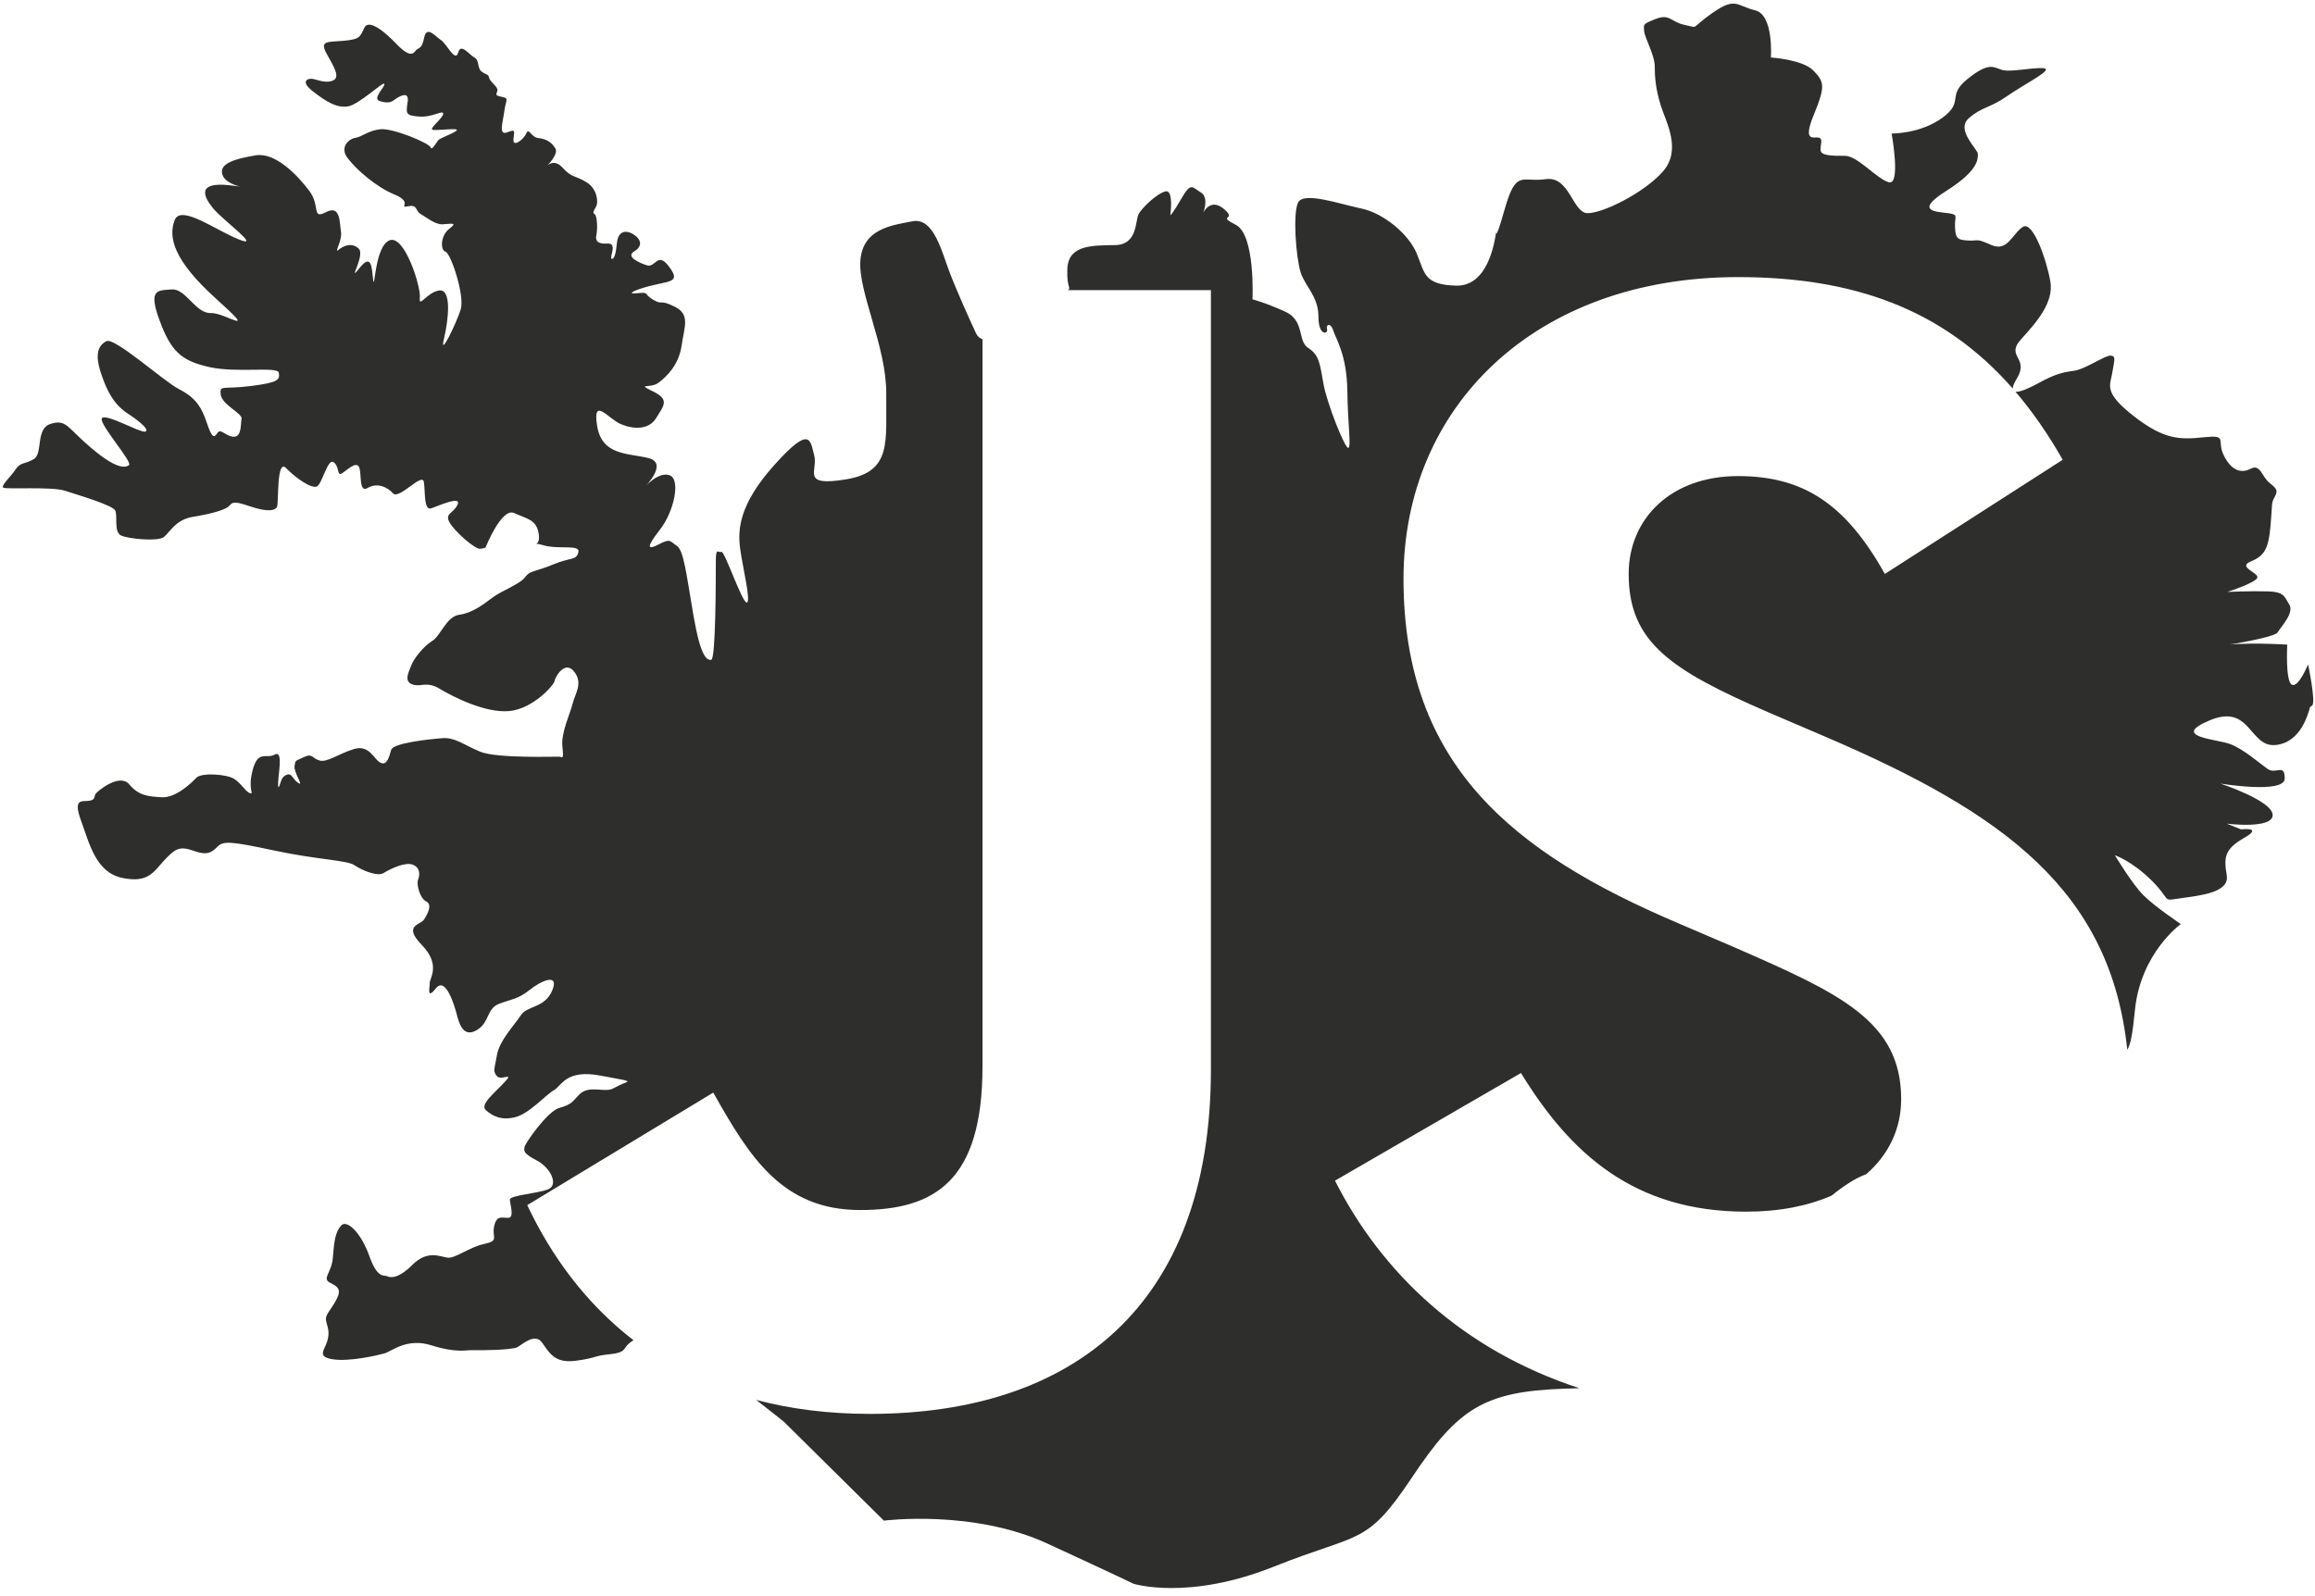
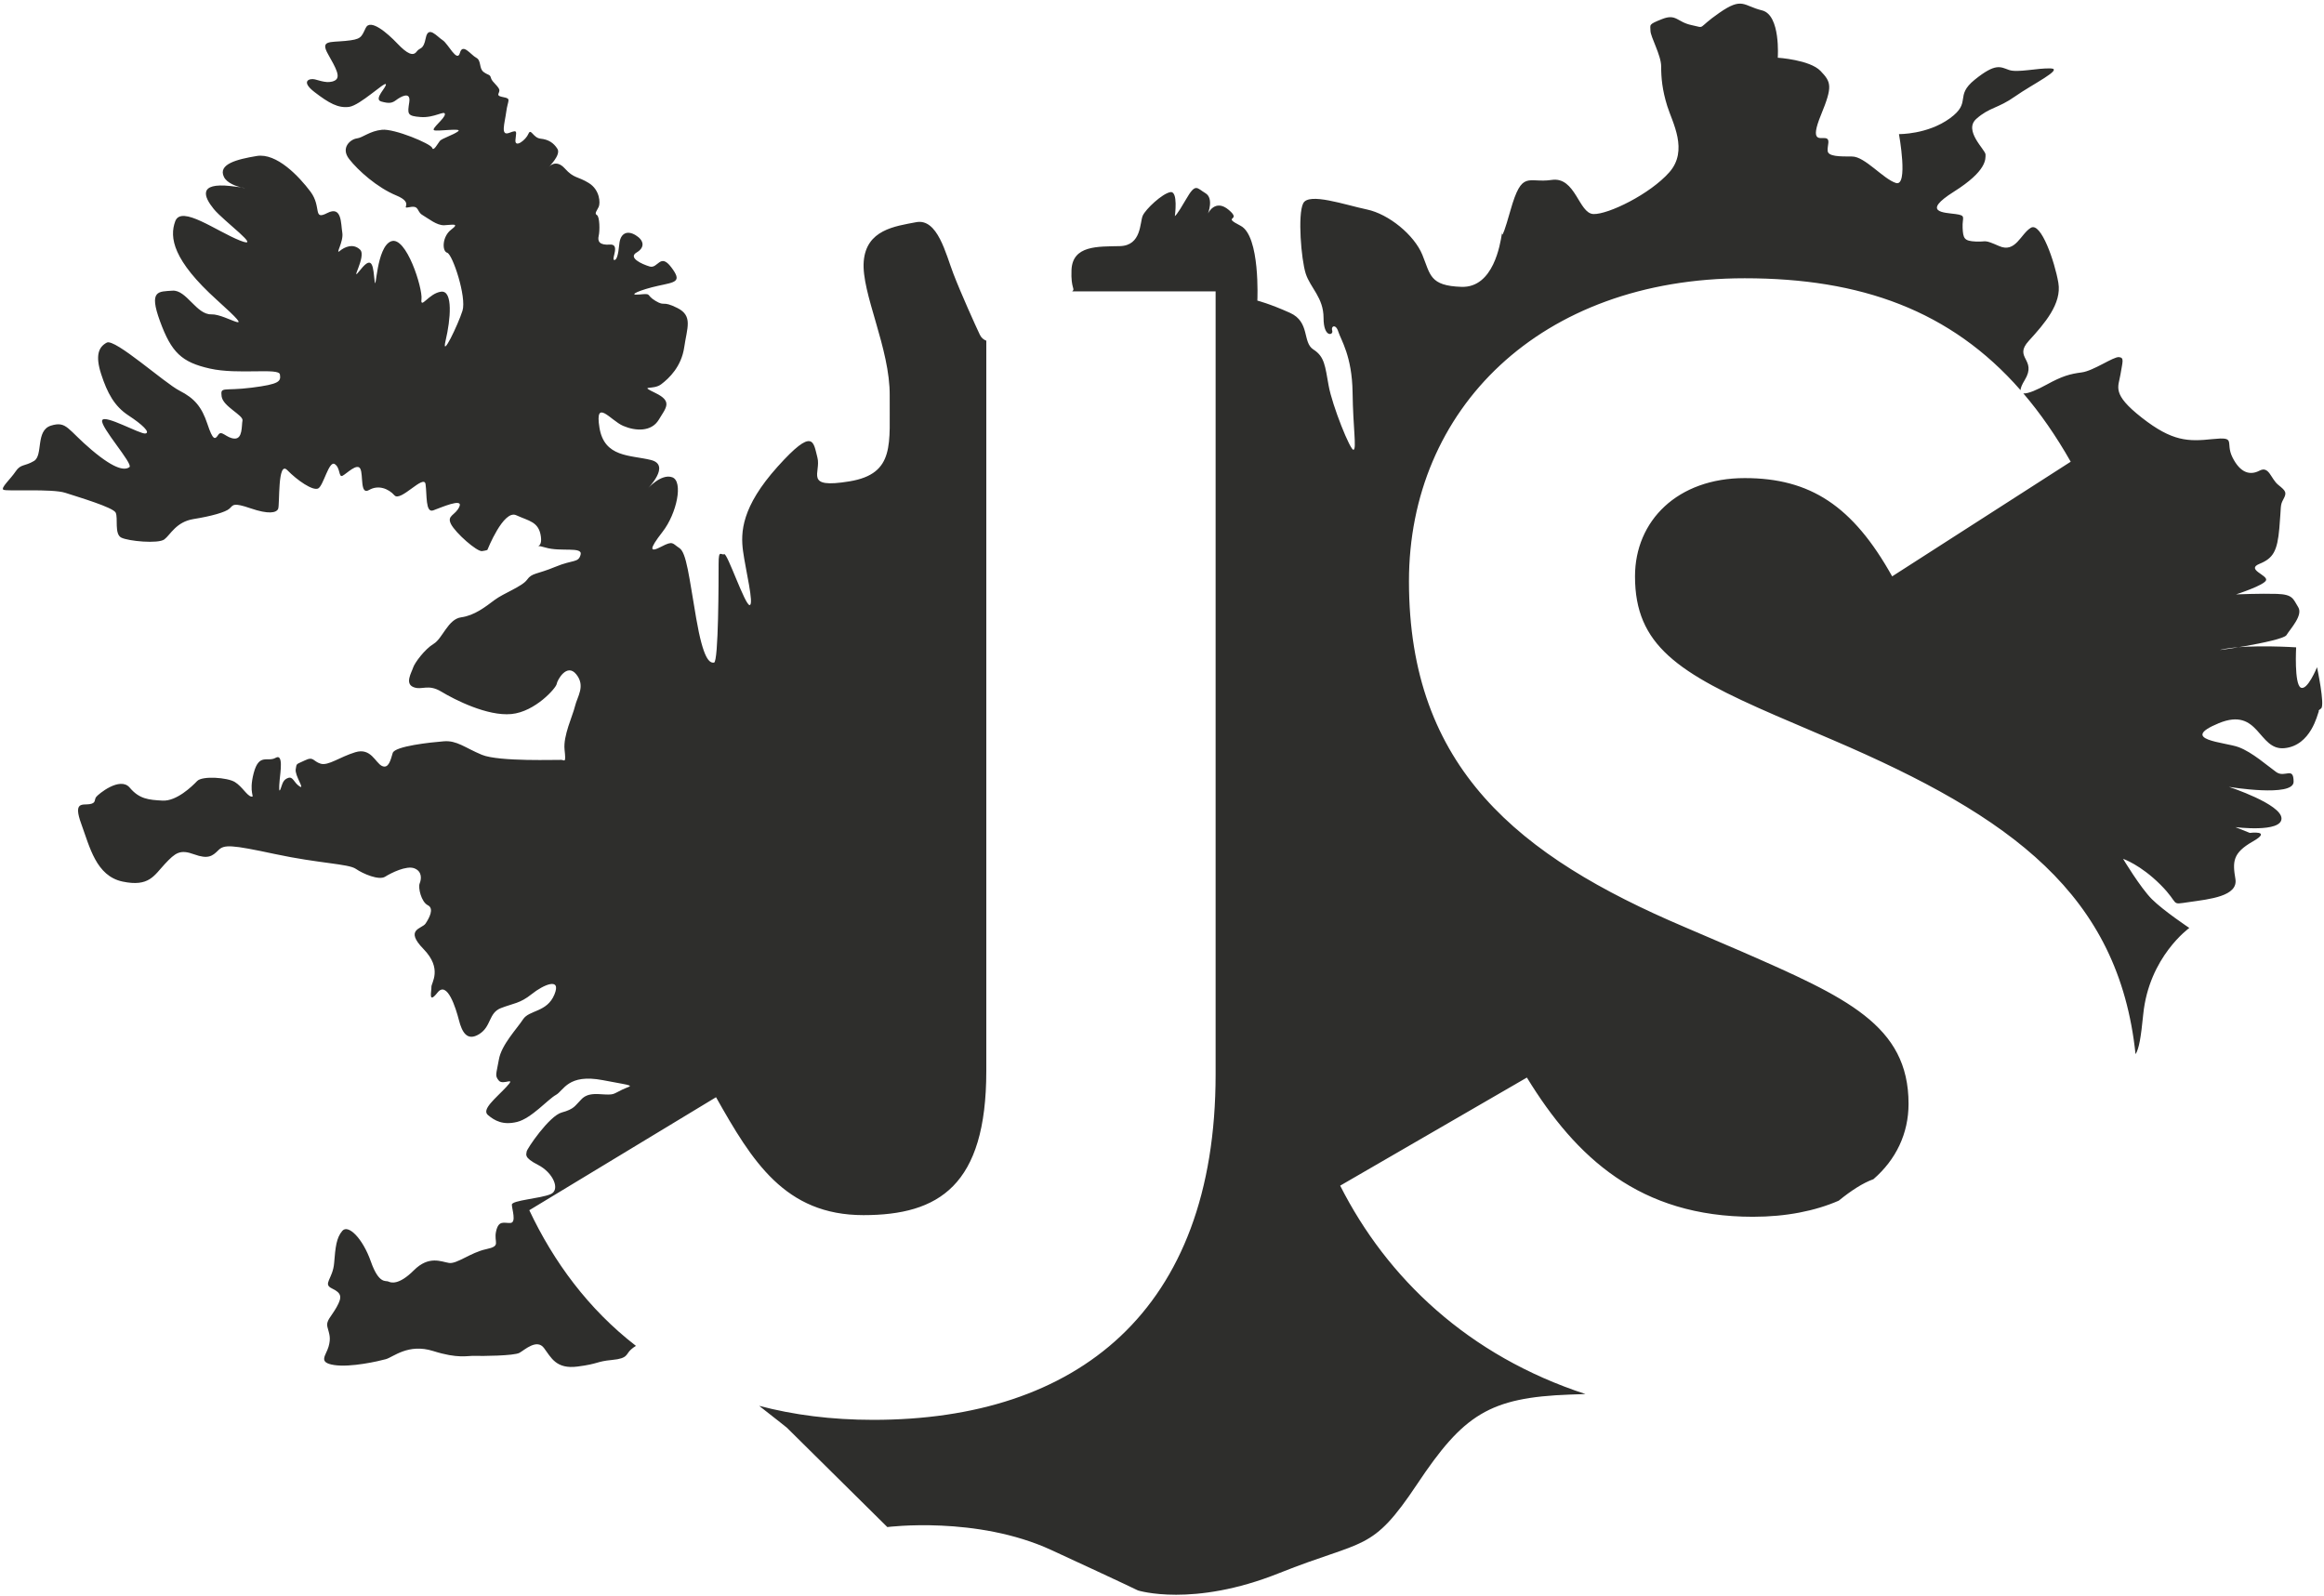
- <svg viewBox="0 0 190 131">
-   <path fill="#2e2e2c" d="M165.19 31.895c.004-.173.108-.44.344-.827 1.04-1.707-.958-1.79.333-3.206 1.29-1.415 2.706-3.038 2.414-4.745-.291-1.706-1.415-4.995-2.248-4.495-.832.5-1.249 2.081-2.58 1.498-1.333-.583-.958-.333-1.916-.374-.957-.042-1.04-.25-1.082-1.124-.042-.874.333-1-.583-1.124-.916-.125-2.831-.125-.125-1.832 2.706-1.706 2.581-2.664 2.581-3.038 0-.375-1.832-1.957-.75-2.914 1.083-.957 1.75-.833 3.165-1.832 1.415-.999 3.996-2.247 2.914-2.289-1.083-.042-2.706.375-3.414.125-.708-.25-1.082-.583-2.79.79-1.706 1.374-.207 1.832-2.04 3.164-1.83 1.332-4.162 1.29-4.162 1.29s.79 4.33-.25 3.997c-1.04-.333-2.54-2.165-3.58-2.165-1.041 0-1.957 0-1.999-.458-.041-.458.25-.957-.166-1.04-.416-.084-1.332.416-.375-1.915.958-2.331.833-2.664-.041-3.58-.875-.916-3.497-1.082-3.497-1.082s.25-3.497-1.291-3.871c-1.54-.375-1.582-1.124-3.497.208-1.915 1.332-1.04 1.249-2.248.999-1.207-.25-1.249-.957-2.415-.5-1.165.458-.957.458-.957.958 0 .5.874 1.998.874 2.914 0 .915.083 1.914.5 3.246.416 1.332 1.748 3.622.166 5.412s-4.996 3.454-6.203 3.413c-1.207-.042-1.457-3.08-3.414-2.789-1.956.291-2.414-.874-3.372 2.497-.957 3.372-.583 1.208-.708 1.957-.124.75-.666 4.37-3.288 4.287-2.623-.083-2.54-.999-3.206-2.622-.666-1.624-2.748-3.33-4.538-3.705-1.79-.374-4.746-1.415-5.204-.5-.458.916-.166 4.58.209 5.745.374 1.165 1.457 1.956 1.457 3.621s.832 1.416.707 1.041.292-.583.5.083c.208.666 1.124 1.998 1.166 4.954.041 2.955.333 4.578.083 4.703s-1.749-3.621-2.04-5.245c-.291-1.623-.333-2.372-1.249-2.955-.916-.583-.25-2.248-1.915-2.997-1.665-.75-2.664-.999-2.664-.999s.25-5.286-1.374-6.119c-1.624-.832.166-.333-.958-1.29-1.124-.958-1.707.291-1.707.291s.5-1.249-.208-1.665c-.707-.416-.79-.874-1.582.5-.79 1.373-.916 1.373-.916 1.373s.292-2.08-.374-1.956c-.666.125-1.999 1.374-2.248 1.915-.25.54-.084 2.456-1.874 2.497-1.79.042-3.871-.083-3.955 1.957-.064 1.567.34 1.512.057 1.742h11.726V87.82c0 19.416-11.382 28.253-27.988 28.253-3.432 0-6.534-.407-9.33-1.146 1.258.979 2.264 1.784 2.264 1.784l8.214 8.126s7.3-.942 13.423 1.884c6.123 2.826 7.065 3.297 7.065 3.297s4.475 1.412 11.54-1.413c7.065-2.826 7.536-1.649 11.304-7.3 3.768-5.65 5.887-7.064 12.481-7.3.451-.015.872-.03 1.266-.041-9.583-3.133-16.223-9.465-20.055-17.037l15.265-8.837c4.018 6.561 9.241 11.382 18.481 11.382 2.711 0 5.08-.473 7.014-1.317 1.016-.827 1.977-1.448 2.836-1.756 1.847-1.6 2.872-3.731 2.872-6.167 0-6.427-5.089-8.703-13.66-12.451l-4.686-2.01c-13.526-5.757-22.499-12.987-22.499-28.251 0-14.06 10.713-24.772 27.454-24.772 9.474 0 16.833 2.623 22.547 9.147zm.228.263c.382.05 1.183-.32 1.906-.716 1.29-.707 1.915-.874 2.872-.999.958-.125 2.581-1.29 3.04-1.249.457.042.29.375.124 1.416-.166 1.04-.75 1.581 1.749 3.538 2.498 1.956 3.788 1.956 5.786 1.748 1.999-.208 1 .25 1.624 1.499.625 1.248 1.416 1.498 2.207 1.082.79-.416.915.666 1.54 1.165.624.5.708.625.416 1.166-.291.541-.166.5-.333 2.372-.166 1.874-.5 2.456-1.623 2.914-1.125.458.666.916.54 1.332-.124.416-2.455 1.166-2.455 1.166s1.998-.084 3.33-.042 1.332.416 1.749 1.082c.416.666-.625 1.749-.958 2.29-.333.54-7.119 1.498-5.037 1.124 2.081-.375 5.828-.125 5.828-.125s-.167 2.997.375 3.288c.54.291 1.332-1.665 1.332-1.665s.666 3.122.333 3.372-.125.125-.208.291c-.084.167-.625 2.747-2.79 2.955-2.164.209-2.04-3.413-5.37-2.04-3.33 1.374.5 1.541 1.624 1.957 1.124.416 2.373 1.54 3.08 2.04.708.5 1.416-.5 1.416.79 0 1.291-5.287.417-5.287.417s4.297 1.41 4.297 2.587c0 1.177-3.768.706-3.768.706l1.178.47s1.884-.235.235.707c-1.648.942-1.648 1.649-1.413 3.061.236 1.413-2.12 1.649-3.768 1.884-1.648.236-.706.236-2.355-1.413-1.648-1.648-3.061-2.119-3.061-2.119s1.413 2.355 2.355 3.297c.942.941 3.061 2.354 3.061 2.354s-3.297 2.355-3.768 7.064c-.19 1.908-.343 2.81-.628 3.257-1.373-13.055-10.127-19.42-24.719-25.673l-4.687-2.008c-8.034-3.482-11.516-5.758-11.516-11.382 0-4.552 3.482-8.034 8.973-8.034 5.356 0 8.837 2.277 12.051 8.034l14.597-9.373c-1.198-2.11-2.487-3.965-3.874-5.587zm-84.782-4.305a.93.93 0 0 1-.53-.49c-.374-.79-1.54-3.372-2.164-4.995-.625-1.623-1.29-4.537-3.04-4.204-1.748.333-4.079.624-4.287 3.205-.208 2.58 2.165 7.118 2.123 10.989-.042 3.871.5 6.369-3.289 6.993-3.788.624-2.29-.708-2.623-1.956-.333-1.25-.291-2.54-3.247.749-2.956 3.288-3.039 5.37-2.83 6.91.207 1.54.915 4.37.54 4.412-.374.041-1.831-4.288-2.081-4.163s-.458-.458-.458.791 0 8.034-.375 8.075c-.374.042-.874-.25-1.457-3.62-.583-3.373-.79-5.37-1.374-5.745-.582-.375-.5-.625-1.457-.125-.957.5-1.082.291.084-1.207 1.165-1.499 1.706-4.121.79-4.454-.915-.333-2.04.957-2.04.957s1.978-1.956.292-2.372c-1.686-.417-3.81-.188-4.205-2.643-.395-2.456.916-.583 1.936-.146 1.02.437 2.31.5 2.914-.5.604-.999 1.145-1.498-.27-2.185-1.416-.687-.208-.208.458-.708s1.665-1.456 1.894-3.038c.229-1.582.728-2.56-.562-3.205-1.29-.646-.958-.084-1.79-.583-.833-.5-.23-.624-1.312-.52-1.082.104.104-.396 1.52-.708 1.415-.312 1.998-.312 1.082-1.52-.916-1.206-1.082.146-1.769-.062-.687-.208-1.77-.728-1.062-1.144.708-.417.604-1-.083-1.416-.687-.416-1.249-.166-1.332.729-.083.895-.229 1.373-.437 1.29-.208-.083.52-1.311-.333-1.249-.854.063-1.02-.27-.916-.707.104-.437.083-1.582-.146-1.707-.229-.125 0-.354.146-.666.146-.312.104-1.394-.812-1.956s-1.207-.354-1.957-1.187c-.749-.832-1.332-.104-1.332-.104s1.041-.999.729-1.498c-.312-.5-.75-.77-1.374-.833-.625-.062-.791-.895-1-.395-.207.5-1.102 1.186-1.06.52.04-.666.249-.895-.5-.603-.75.291-.375-.77-.25-1.728.125-.957.437-1.061-.23-1.186-.665-.125-.353-.25-.332-.541.02-.292-.604-.687-.687-1.02-.083-.333-.208-.208-.604-.5-.395-.29-.166-.936-.603-1.165-.438-.229-1.104-1.228-1.333-.395-.229.832-.957-.75-1.415-1.041-.458-.291-1.166-1.228-1.374-.187-.208 1.04-.458.728-.75 1.123-.29.396-.77.188-1.581-.666-.812-.853-2.207-2.06-2.581-1.27-.375.792-.375.937-1.666 1.062-1.29.125-2.06-.062-1.415 1.083.645 1.144 1.082 1.894.541 2.164-.541.27-1.186 0-1.623-.104-.438-.104-1.187.146-.021 1.04 1.165.896 1.936 1.333 2.83 1.208.896-.125 2.894-2.06 2.998-1.853.104.209-1.04 1.228-.375 1.416.667.187.895.125 1.229-.125.333-.25 1.207-.77 1.061.187-.146.958-.187 1.124.937 1.207 1.124.084 1.977-.582 1.977-.229 0 .354-1.165 1.207-.874 1.312.291.104 2.331-.209 1.957.083-.375.291-1.332.583-1.499.79-.167.209-.52.896-.624.563-.105-.333-3.081-1.582-4.101-1.478-1.02.104-1.561.645-2.06.708-.5.062-1.354.749-.625 1.685.728.937 2.29 2.331 3.85 2.977 1.562.645.25 1.123 1.083.957.833-.167.562.354 1.062.645.5.291 1.165.853 1.769.833.603-.021 1.332-.209.583.353-.75.562-.77 1.77-.333 1.894.437.125 1.602 3.622 1.249 4.746-.354 1.123-1.77 4.079-1.374 2.414.395-1.665.624-4.1-.375-3.975-1 .125-1.707 1.498-1.603.603.104-.895-1.249-5.182-2.477-4.724-1.228.458-1.228 4.287-1.353 3.247-.125-1.041-.125-2.227-1.145-.937-1.02 1.29.52-1.082-.041-1.623-.562-.542-1.27-.23-1.666.104-.395.333.334-.77.209-1.499-.125-.728-.021-2.227-1.228-1.602-1.208.624-.438-.5-1.374-1.749-.937-1.248-2.769-3.184-4.392-2.913-1.624.27-3.185.666-2.686 1.706.5 1.04 3.206 1.04.542.75-2.665-.292-2.186.874-1.374 1.873.812.999 4.08 3.35 2.144 2.58s-4.788-2.913-5.287-1.581c-.5 1.332-.188 3.205 3.413 6.451 3.601 3.247.77 1.124-.458 1.166-1.228.042-2.04-2.019-3.184-1.936-1.145.084-1.957-.062-1.02 2.498.936 2.56 1.769 3.35 4.08 3.871 2.31.52 5.64-.083 5.724.479.083.562 0 .79-2.31 1.082-2.311.291-2.561-.125-2.457.708.104.832 1.79 1.54 1.707 1.977-.083.437.02 1.498-.645 1.477-.666-.02-1.062-.728-1.333-.312-.27.417-.437.479-.895-.895-.458-1.373-1.04-2.08-2.268-2.705-1.229-.625-5.288-4.288-5.954-3.934-.666.354-.957 1.04-.458 2.58.5 1.541 1.083 2.623 2.228 3.373 1.144.749 1.81 1.394 1.394 1.477-.416.083-3.33-1.582-3.538-1.082-.209.5 2.56 3.58 2.227 3.83-.333.25-1.083.29-3.08-1.395-2-1.686-2.04-2.393-3.331-1.998-1.29.395-.625 2.435-1.395 2.893-.77.458-1.082.229-1.499.853-.416.625-1.249 1.353-.999 1.499.25.145 3.976-.104 5.058.25 1.083.353 3.914 1.186 4.122 1.623.208.437-.125 1.748.458 2.04.583.29 3.018.52 3.518.145.5-.374.957-1.436 2.393-1.665 1.437-.229 2.623-.562 2.935-.853.313-.291.271-.52 1.728-.02 1.457.499 2.102.374 2.248.04.146-.332-.062-3.995.75-3.163.811.833 2.081 1.707 2.518 1.499.437-.208.874-2.29 1.353-1.998.479.291.312 1.124.645.957.334-.166 1.208-1.082 1.458-.562s-.042 2.165.707 1.728c.75-.437 1.582-.125 2.082.437.5.562 2.414-1.77 2.54-.916.124.853-.022 2.373.624 2.144.645-.23 2.456-1.041 2.144-.313-.312.729-1.062.708-.687 1.436.375.729 2.123 2.269 2.54 2.207.416-.063.436-.105.436-.105s1.312-3.309 2.353-2.83c1.04.479 1.852.52 2.019 1.748.166 1.228-.875.52.374.895 1.25.375 3.06-.104 2.873.583-.187.687-.583.375-2.082.999-1.498.624-1.894.479-2.29 1.04-.395.562-1.914 1.104-2.664 1.666-.749.561-1.644 1.27-2.727 1.415-1.082.146-1.52 1.727-2.248 2.164-.728.437-1.56 1.561-1.686 1.957-.125.395-.687 1.29.021 1.581.708.292 1.187-.29 2.29.375 1.103.666 3.768 2.019 5.724 1.832 1.957-.188 3.664-2.144 3.705-2.456.042-.312.833-1.749 1.603-.791.77.957.083 1.81-.104 2.601-.187.791-.978 2.415-.853 3.56.124 1.144 0 .853-.25.832-.25-.021-5.12.166-6.515-.416-1.395-.583-2.04-1.187-3.102-1.103-1.062.083-4.017.395-4.184.957-.166.562-.333 1.311-.874 1.061-.541-.25-.895-1.519-2.186-1.124-1.29.396-2.206 1.124-2.83.937-.625-.187-.563-.624-1.291-.27-.729.353-.666.208-.75.728-.083.52.791 1.707.313 1.394-.48-.312-.52-.832-.937-.686-.416.145-.458.478-.604.874-.145.395-.145-.042-.083-.708.062-.666.312-2.185-.333-1.81-.645.374-1.353-.417-1.79 1.248-.437 1.665.146 1.998-.208 1.915-.354-.083-.729-.812-1.332-1.186-.604-.375-2.665-.52-3.081-.084-.416.437-1.686 1.665-2.831 1.603-1.145-.063-1.894-.125-2.685-1.062-.791-.936-2.581.542-2.748.77-.166.23.02.5-.541.583-.562.083-1.353-.25-.666 1.624.687 1.873 1.207 4.245 3.372 4.703 2.165.458 2.581-.5 3.455-1.436.874-.936 1.25-1.207 2.394-.79 1.145.415 1.499.145 1.978-.334.478-.478 1.04-.458 4.641.312s5.995.791 6.599 1.208c.604.416 1.894.957 2.394.645.5-.312 1.748-.937 2.393-.687.646.25.583.874.438 1.228-.146.354.124 1.52.666 1.79.54.27.104 1.061-.188 1.498-.291.437-1.748.458-.166 2.081 1.582 1.624.624 2.769.645 3.102.02.333-.291 1.456.5.457.79-.999 1.498 1.27 1.748 2.248.25.978.666 1.77 1.665 1.145 1-.625.75-1.728 1.77-2.123 1.02-.395 1.56-.375 2.518-1.145.958-.77 2.457-1.415 1.853.042-.604 1.457-2.06 1.249-2.56 2.019s-1.77 2.081-1.978 3.288c-.208 1.207-.354 1.311 0 1.728.354.416 1.478-.417.604.52-.874.936-2.04 1.831-1.499 2.29.541.457 1.228.853 2.394.561 1.166-.291 2.519-1.852 3.164-2.206.645-.354.978-1.748 3.83-1.207 2.852.541 2.435.375 1.603.77-.833.395-.604.458-1.853.375-1.249-.084-1.436.395-1.707.645-.27.25-.374.583-1.394.853s-2.873 2.997-2.873 3.205c0 .208-.291.458.937 1.082 1.228.625 1.852 2.04 1.02 2.394-.833.354-3.164.5-3.164.853 0 .354.395 1.478-.125 1.499-.52.02-.958-.25-1.166.687-.208.936.458 1.186-.812 1.456-1.27.271-2.393 1.228-3.039 1.124-.645-.104-1.644-.624-2.872.604s-1.874 1.02-2.082.916c-.208-.104-.77.25-1.436-1.645-.666-1.894-1.853-3.059-2.331-2.497-.48.562-.562 1.311-.666 2.622-.105 1.311-.958 1.707-.188 2.082.77.374.874.666.396 1.519-.479.853-.895 1.103-.75 1.665.146.562.292.853.084 1.582-.209.728-.895 1.29.458 1.498 1.353.208 3.621-.312 4.225-.479.604-.166 1.832-1.31 3.872-.666 2.04.646 2.79.375 3.372.396.583.02 3.247 0 3.684-.25.437-.25 1.416-1.165 1.999-.395.582.77.978 1.748 2.747 1.519 1.77-.229 1.499-.416 2.831-.541 1.332-.125 1.103-.479 1.54-.853.121-.104.245-.21.404-.297-3.89-3.002-6.737-6.885-8.72-11.09l15.267-9.238c2.945 5.222 5.625 9.64 12.051 9.64 6.16 0 10.045-2.41 10.045-11.782V27.853z" />
+ <svg xmlns="http://www.w3.org/2000/svg" width="600px" height="412px" viewBox="0 0 600 412" version="1.1">
+   <defs />
+   <g id="Page-1" stroke="none" stroke-width="1" fill="none" fill-rule="evenodd">
+     <g id="logo" fill="#2E2E2C">
+       <path d="M521.655,100.737 C521.666,100.189 521.992,99.345 522.738,98.122 C526.024,92.732 519.714,92.469 523.789,87.999 C527.865,83.53 532.335,78.402 531.415,73.012 C530.494,67.622 526.945,57.236 524.315,58.814 C521.686,60.392 520.371,65.387 516.164,63.547 C511.958,61.706 513.141,62.495 510.117,62.364 C507.093,62.232 506.83,61.575 506.699,58.814 C506.567,56.053 507.751,55.659 504.858,55.264 C501.966,54.87 495.919,54.87 504.464,49.48 C513.009,44.09 512.615,41.066 512.615,39.883 C512.615,38.7 506.83,33.704 510.248,30.68 C513.667,27.656 515.77,28.051 520.24,24.896 C524.71,21.74 532.861,17.796 529.443,17.665 C526.024,17.533 520.897,18.848 518.662,18.059 C516.427,17.271 515.244,16.219 509.854,20.557 C504.464,24.896 509.197,26.342 503.412,30.549 C497.628,34.756 490.266,34.624 490.266,34.624 C490.266,34.624 492.763,48.297 489.477,47.245 C486.19,46.193 481.457,40.409 478.171,40.409 C474.884,40.409 471.992,40.409 471.86,38.963 C471.729,37.516 472.649,35.939 471.334,35.676 C470.02,35.413 467.127,36.991 470.151,29.628 C473.175,22.266 472.781,21.215 470.02,18.322 C467.259,15.43 458.977,14.904 458.977,14.904 C458.977,14.904 459.765,3.861 454.901,2.678 C450.037,1.495 449.905,-0.872 443.858,3.335 C437.81,7.542 440.571,7.279 436.759,6.49 C432.946,5.702 432.815,3.467 429.134,4.913 C425.453,6.359 426.11,6.359 426.11,7.936 C426.11,9.514 428.871,14.247 428.871,17.139 C428.871,20.031 429.134,23.187 430.448,27.393 C431.763,31.6 435.97,38.831 430.974,44.484 C425.978,50.137 415.198,55.396 411.386,55.264 C407.573,55.133 406.784,45.536 400.605,46.456 C394.426,47.376 392.98,43.695 389.956,54.344 C386.933,64.993 388.116,58.157 387.722,60.523 C387.327,62.889 385.618,74.327 377.336,74.064 C369.053,73.801 369.316,70.909 367.213,65.782 C365.109,60.654 358.536,55.264 352.883,54.081 C347.23,52.898 337.896,49.611 336.45,52.504 C335.004,55.396 335.924,66.965 337.107,70.646 C338.29,74.327 341.708,76.825 341.708,82.083 C341.708,87.342 344.338,86.553 343.943,85.37 C343.549,84.187 344.864,83.53 345.521,85.633 C346.178,87.737 349.07,91.943 349.202,101.278 C349.333,110.612 350.254,115.739 349.465,116.133 C348.676,116.528 343.943,104.696 343.023,99.569 C342.103,94.441 341.971,92.075 339.079,90.234 C336.187,88.394 338.29,83.135 333.032,80.769 C327.773,78.402 324.618,77.614 324.618,77.614 C324.618,77.614 325.407,60.917 320.279,58.288 C315.152,55.659 320.805,57.236 317.256,54.213 C313.706,51.189 311.866,55.133 311.866,55.133 C311.866,55.133 313.443,51.189 311.208,49.874 C308.973,48.56 308.71,47.113 306.212,51.452 C303.715,55.79 303.32,55.79 303.32,55.79 C303.32,55.79 304.24,49.217 302.137,49.611 C300.034,50.006 295.827,53.95 295.038,55.659 C294.249,57.368 294.775,63.415 289.122,63.547 C283.469,63.678 276.895,63.284 276.633,69.726 C276.43,74.675 277.703,74.502 276.813,75.23 L313.842,75.23 L313.842,277.368 C313.842,338.688 277.899,366.599 225.458,366.599 C214.621,366.599 204.825,365.315 195.993,362.98 C199.969,366.071 203.143,368.614 203.143,368.614 L229.083,394.28 C229.083,394.28 252.137,391.305 271.473,400.23 C290.809,409.154 293.783,410.641 293.783,410.641 C293.783,410.641 307.913,415.103 330.224,406.179 C352.535,397.255 354.022,400.973 365.921,383.125 C377.82,365.276 384.513,360.814 405.336,360.071 C406.76,360.02 408.09,359.976 409.334,359.937 C379.071,350.043 358.103,330.046 346,306.13 L394.206,278.219 C406.896,298.942 423.389,314.166 452.567,314.166 C461.129,314.166 468.607,312.672 474.716,310.009 C477.925,307.395 480.961,305.434 483.671,304.462 C489.506,299.409 492.741,292.678 492.741,284.985 C492.741,264.686 476.673,257.496 449.606,245.659 L434.809,239.311 C392.094,221.13 363.759,198.294 363.759,150.084 C363.759,105.68 397.59,71.846 450.454,71.846 C480.373,71.846 503.611,80.131 521.655,100.737 Z M522.373,101.566 C523.58,101.726 526.109,100.557 528.391,99.306 C532.466,97.071 534.438,96.545 537.462,96.15 C540.486,95.756 545.613,92.075 547.059,92.206 C548.505,92.338 547.979,93.39 547.453,96.676 C546.928,99.963 545.087,101.672 552.975,107.851 C560.863,114.03 564.939,114.03 571.249,113.372 C577.559,112.715 574.404,114.161 576.376,118.105 C578.348,122.049 580.846,122.838 583.344,121.523 C585.842,120.209 586.236,123.627 588.208,125.204 C590.18,126.782 590.443,127.176 589.523,128.886 C588.602,130.595 588.997,130.463 588.471,136.379 C587.945,142.295 586.893,144.136 583.344,145.582 C579.794,147.028 585.447,148.474 585.053,149.789 C584.658,151.103 577.296,153.47 577.296,153.47 C577.296,153.47 583.607,153.207 587.814,153.338 C592.021,153.47 592.021,154.653 593.335,156.756 C594.65,158.86 591.363,162.278 590.311,163.987 C589.26,165.696 567.831,168.72 574.404,167.537 C580.977,166.353 592.809,167.142 592.809,167.142 C592.809,167.142 592.283,176.608 593.993,177.528 C595.702,178.448 598.2,172.269 598.2,172.269 C598.2,172.269 600.303,182.129 599.251,182.918 C598.2,183.707 598.857,183.313 598.594,183.838 C598.331,184.364 596.622,192.515 589.786,193.173 C582.949,193.83 583.344,182.392 572.826,186.731 C562.309,191.069 574.404,191.595 577.954,192.91 C581.503,194.224 585.447,197.774 587.682,199.352 C589.917,200.929 592.152,197.774 592.152,201.849 C592.152,205.925 575.456,203.164 575.456,203.164 C575.456,203.164 589.027,207.615 589.027,211.333 C589.027,215.052 577.128,213.564 577.128,213.564 L580.846,215.052 C580.846,215.052 586.796,214.308 581.59,217.283 C576.384,220.258 576.384,222.489 577.128,226.951 C577.872,231.413 570.435,232.157 565.229,232.9 C560.023,233.644 562.998,233.644 557.792,228.438 C552.586,223.232 548.124,221.745 548.124,221.745 C548.124,221.745 552.586,229.182 555.561,232.157 C558.536,235.131 565.229,239.593 565.229,239.593 C565.229,239.593 554.817,247.03 553.33,261.904 C552.728,267.928 552.247,270.78 551.345,272.19 C547.01,230.956 519.367,210.855 473.286,191.105 L458.486,184.762 C433.115,173.766 422.119,166.576 422.119,148.814 C422.119,134.438 433.115,123.442 450.454,123.442 C467.369,123.442 478.361,130.631 488.511,148.814 L534.607,119.213 C530.824,112.55 526.753,106.688 522.373,101.566 Z M254.639,87.968 C253.945,87.691 253.362,87.253 252.969,86.422 C251.785,83.924 248.104,75.773 246.132,70.646 C244.16,65.519 242.057,56.316 236.535,57.368 C231.014,58.42 223.652,59.34 222.994,67.491 C222.337,75.642 229.83,89.971 229.699,102.198 C229.568,114.424 231.277,122.312 219.313,124.284 C207.35,126.256 212.082,122.049 211.031,118.105 C209.979,114.161 210.111,110.086 200.776,120.472 C191.442,130.858 191.179,137.431 191.837,142.295 C192.494,147.159 194.729,156.099 193.546,156.231 C192.363,156.362 187.761,142.69 186.972,143.084 C186.184,143.478 185.526,141.638 185.526,145.582 C185.526,149.526 185.526,170.955 184.343,171.086 C183.16,171.218 181.582,170.297 179.742,159.649 C177.901,149 177.244,142.69 175.403,141.506 C173.563,140.323 173.826,139.534 170.802,141.112 C167.778,142.69 167.384,142.032 171.065,137.299 C174.746,132.567 176.455,124.284 173.563,123.232 C170.671,122.181 167.121,126.256 167.121,126.256 C167.121,126.256 173.366,120.077 168.041,118.763 C162.717,117.448 156.012,118.171 154.763,110.415 C153.514,102.658 157.655,108.574 160.876,109.954 C164.097,111.335 168.173,111.532 170.079,108.377 C171.985,105.222 173.694,103.644 169.224,101.475 C164.755,99.306 168.567,100.817 170.671,99.24 C172.774,97.662 175.929,94.639 176.652,89.643 C177.375,84.647 178.953,81.558 174.878,79.52 C170.802,77.482 171.854,79.257 169.224,77.679 C166.595,76.102 168.501,75.707 165.083,76.036 C161.665,76.365 165.412,74.787 169.882,73.801 C174.352,72.815 176.192,72.815 173.3,69.003 C170.408,65.19 169.882,69.463 167.713,68.805 C165.543,68.148 162.125,66.505 164.36,65.19 C166.595,63.875 166.266,62.035 164.097,60.72 C161.928,59.406 160.153,60.194 159.89,63.021 C159.627,65.847 159.167,67.359 158.51,67.096 C157.853,66.833 160.153,62.955 157.458,63.152 C154.763,63.35 154.237,62.298 154.566,60.917 C154.895,59.537 154.829,55.922 154.106,55.527 C153.383,55.133 154.106,54.41 154.566,53.424 C155.026,52.438 154.895,49.02 152.002,47.245 C149.11,45.47 148.19,46.127 145.823,43.498 C143.457,40.869 141.617,43.169 141.617,43.169 C141.617,43.169 144.903,40.014 143.917,38.437 C142.931,36.859 141.551,36.005 139.579,35.807 C137.607,35.61 137.081,32.981 136.424,34.558 C135.766,36.136 132.94,38.305 133.071,36.202 C133.203,34.098 133.86,33.375 131.494,34.295 C129.127,35.216 130.31,31.863 130.705,28.84 C131.099,25.816 132.085,25.487 129.982,25.093 C127.878,24.698 128.864,24.304 128.93,23.384 C128.996,22.463 127.024,21.215 126.761,20.163 C126.498,19.111 126.103,19.505 124.855,18.585 C123.606,17.665 124.329,15.627 122.948,14.904 C121.568,14.181 119.464,11.026 118.741,13.655 C118.018,16.285 115.718,11.289 114.271,10.369 C112.825,9.448 110.59,6.49 109.933,9.777 C109.276,13.064 108.487,12.078 107.567,13.327 C106.646,14.575 105.135,13.918 102.571,11.223 C100.007,8.528 95.603,4.715 94.42,7.213 C93.237,9.711 93.237,10.171 89.161,10.566 C85.086,10.96 82.654,10.369 84.692,13.984 C86.729,17.599 88.11,19.966 86.401,20.82 C84.692,21.675 82.654,20.82 81.273,20.491 C79.893,20.163 77.527,20.952 81.208,23.778 C84.889,26.605 87.321,27.985 90.147,27.591 C92.974,27.196 99.284,21.083 99.613,21.74 C99.942,22.398 96.326,25.619 98.43,26.21 C100.533,26.802 101.256,26.605 102.308,25.816 C103.36,25.027 106.121,23.384 105.66,26.407 C105.2,29.431 105.069,29.957 108.618,30.22 C112.168,30.483 114.863,28.379 114.863,29.497 C114.863,30.614 111.182,33.309 112.102,33.638 C113.022,33.967 119.464,32.981 118.281,33.901 C117.098,34.821 114.074,35.742 113.548,36.399 C113.022,37.056 111.905,39.225 111.576,38.174 C111.248,37.122 101.848,33.178 98.627,33.507 C95.406,33.835 93.697,35.544 92.119,35.742 C90.542,35.939 87.847,38.108 90.147,41.066 C92.448,44.024 97.378,48.428 102.308,50.466 C107.238,52.504 103.097,54.015 105.726,53.49 C108.355,52.964 107.501,54.607 109.079,55.527 C110.656,56.448 112.76,58.222 114.666,58.157 C116.572,58.091 118.873,57.499 116.506,59.274 C114.14,61.049 114.074,64.861 115.455,65.256 C116.835,65.65 120.516,76.693 119.399,80.243 C118.281,83.793 113.811,93.127 115.06,87.868 C116.309,82.609 117.032,74.919 113.877,75.313 C110.722,75.707 108.487,80.046 108.816,77.219 C109.144,74.393 104.872,60.852 100.993,62.298 C97.115,63.744 97.115,75.839 96.721,72.552 C96.326,69.266 96.326,65.519 93.105,69.594 C89.884,73.67 94.749,66.176 92.974,64.467 C91.199,62.758 88.964,63.744 87.715,64.796 C86.466,65.847 88.767,62.364 88.373,60.063 C87.978,57.762 88.307,53.029 84.494,55.001 C80.682,56.973 83.114,53.424 80.156,49.48 C77.198,45.536 71.413,39.423 66.286,40.277 C61.159,41.132 56.229,42.381 57.807,45.667 C59.384,48.954 67.93,48.954 59.516,48.034 C51.102,47.113 52.614,50.794 55.177,53.95 C57.741,57.105 68.061,64.533 61.948,62.101 C55.835,59.668 46.829,52.898 45.252,57.105 C43.674,61.312 44.66,67.228 56.032,77.482 C67.404,87.737 58.464,81.032 54.586,81.163 C50.707,81.295 48.144,74.787 44.528,75.05 C40.913,75.313 38.35,74.853 41.308,82.938 C44.266,91.023 46.895,93.521 54.191,95.164 C61.488,96.808 72.005,94.901 72.268,96.676 C72.531,98.451 72.268,99.174 64.972,100.094 C57.675,101.015 56.886,99.7 57.215,102.329 C57.544,104.959 62.868,107.194 62.605,108.574 C62.342,109.954 62.671,113.307 60.567,113.241 C58.464,113.175 57.215,110.94 56.36,112.255 C55.506,113.57 54.98,113.767 53.534,109.428 C52.088,105.09 50.247,102.855 46.369,100.883 C42.491,98.911 29.673,87.342 27.569,88.46 C25.466,89.577 24.546,91.746 26.123,96.611 C27.701,101.475 29.541,104.893 33.157,107.259 C36.772,109.626 38.875,111.663 37.561,111.926 C36.246,112.189 27.043,106.931 26.386,108.508 C25.729,110.086 34.471,119.814 33.42,120.603 C32.368,121.392 30.001,121.523 23.691,116.199 C17.381,110.875 17.249,108.64 13.174,109.889 C9.098,111.138 11.202,117.579 8.77,119.026 C6.338,120.472 5.351,119.749 4.037,121.721 C2.722,123.693 0.093,125.993 0.882,126.453 C1.67,126.914 13.437,126.125 16.855,127.242 C20.273,128.36 29.213,130.989 29.87,132.369 C30.527,133.75 29.476,137.891 31.316,138.811 C33.157,139.732 40.847,140.455 42.425,139.271 C44.003,138.088 45.449,134.736 49.984,134.013 C54.52,133.29 58.267,132.238 59.253,131.318 C60.239,130.397 60.107,129.674 64.709,131.252 C69.31,132.829 71.348,132.435 71.808,131.383 C72.268,130.332 71.611,118.763 74.174,121.392 C76.738,124.021 80.747,126.782 82.128,126.125 C83.508,125.467 84.889,118.894 86.401,119.814 C87.912,120.735 87.387,123.364 88.438,122.838 C89.49,122.312 92.251,119.42 93.04,121.063 C93.828,122.707 92.908,127.899 95.275,126.519 C97.641,125.139 100.27,126.125 101.848,127.899 C103.425,129.674 109.473,122.312 109.867,125.007 C110.262,127.702 109.802,132.501 111.839,131.778 C113.877,131.055 119.596,128.491 118.61,130.792 C117.624,133.092 115.257,133.027 116.441,135.327 C117.624,137.628 123.145,142.492 124.46,142.295 C125.775,142.098 125.84,141.966 125.84,141.966 C125.84,141.966 129.982,131.515 133.268,133.027 C136.555,134.539 139.119,134.67 139.644,138.548 C140.17,142.427 136.884,140.192 140.828,141.375 C144.772,142.558 150.49,141.046 149.899,143.215 C149.307,145.384 148.058,144.399 143.326,146.37 C138.593,148.342 137.344,147.882 136.095,149.657 C134.846,151.432 130.047,153.141 127.681,154.916 C125.315,156.691 122.488,158.926 119.07,159.386 C115.652,159.846 114.271,164.842 111.971,166.222 C109.67,167.602 107.041,171.152 106.646,172.401 C106.252,173.65 104.477,176.476 106.712,177.397 C108.947,178.317 110.459,176.476 113.943,178.58 C117.427,180.683 125.841,184.956 132.019,184.364 C138.198,183.773 143.589,177.594 143.72,176.608 C143.851,175.622 146.349,171.086 148.781,174.11 C151.214,177.134 149.044,179.829 148.453,182.327 C147.861,184.824 145.363,189.952 145.758,193.567 C146.152,197.182 145.758,196.262 144.969,196.196 C144.18,196.13 128.799,196.722 124.394,194.882 C119.99,193.041 117.953,191.135 114.6,191.398 C111.248,191.661 101.914,192.647 101.388,194.421 C100.862,196.196 100.336,198.563 98.627,197.774 C96.918,196.985 95.8,192.975 91.725,194.224 C87.65,195.473 84.757,197.774 82.785,197.182 C80.813,196.591 81.01,195.21 78.71,196.328 C76.409,197.445 76.606,196.985 76.343,198.628 C76.081,200.272 78.841,204.019 77.329,203.033 C75.818,202.047 75.686,200.403 74.371,200.863 C73.057,201.323 72.925,202.375 72.465,203.624 C72.005,204.873 72.005,203.493 72.202,201.389 C72.399,199.286 73.188,194.487 71.151,195.67 C69.113,196.854 66.878,194.356 65.497,199.614 C64.117,204.873 65.958,205.925 64.84,205.662 C63.723,205.399 62.539,203.098 60.633,201.915 C58.727,200.732 52.219,200.272 50.905,201.652 C49.59,203.033 45.58,206.911 41.965,206.714 C38.35,206.516 35.983,206.319 33.485,203.361 C30.988,200.403 25.334,205.07 24.809,205.793 C24.283,206.516 24.874,207.371 23.1,207.634 C21.325,207.897 18.827,206.845 20.996,212.761 C23.165,218.677 24.809,226.171 31.645,227.617 C38.481,229.063 39.796,226.039 42.557,223.081 C45.317,220.123 46.501,219.269 50.116,220.583 C53.731,221.898 54.849,221.043 56.361,219.532 C57.872,218.02 59.647,218.085 71.019,220.518 C82.391,222.95 89.95,223.015 91.856,224.33 C93.763,225.645 97.838,227.354 99.416,226.368 C100.993,225.382 104.937,223.41 106.975,224.199 C109.013,224.987 108.816,226.959 108.356,228.077 C107.895,229.194 108.75,232.875 110.459,233.73 C112.168,234.584 110.788,237.082 109.867,238.463 C108.947,239.843 104.346,239.909 109.341,245.036 C114.337,250.163 111.314,253.779 111.379,254.83 C111.445,255.882 110.459,259.432 112.957,256.276 C115.455,253.121 117.69,260.286 118.478,263.376 C119.267,266.465 120.582,268.963 123.737,266.991 C126.892,265.019 126.103,261.535 129.324,260.286 C132.545,259.037 134.254,259.103 137.278,256.671 C140.302,254.239 145.035,252.201 143.128,256.802 C141.222,261.404 136.621,260.746 135.043,263.178 C133.466,265.611 129.456,269.752 128.799,273.564 C128.141,277.377 127.681,277.705 128.799,279.02 C129.916,280.335 133.466,277.705 130.705,280.663 C127.944,283.621 124.263,286.448 125.972,287.894 C127.681,289.34 129.85,290.589 133.531,289.669 C137.212,288.749 141.485,283.819 143.523,282.701 C145.56,281.584 146.612,277.18 155.618,278.889 C164.623,280.598 163.308,280.072 160.679,281.321 C158.05,282.57 158.773,282.767 154.829,282.504 C150.885,282.241 150.293,283.753 149.439,284.542 C148.584,285.33 148.256,286.382 145.035,287.237 C141.814,288.091 135.963,296.702 135.963,297.36 C135.963,298.017 135.043,298.806 138.921,300.778 C142.8,302.75 144.772,307.22 142.142,308.337 C139.513,309.455 132.151,309.915 132.151,311.032 C132.151,312.15 133.4,315.699 131.757,315.765 C130.113,315.831 128.733,314.976 128.075,317.934 C127.418,320.892 129.522,321.681 125.512,322.535 C121.502,323.39 117.953,326.414 115.915,326.085 C113.877,325.756 110.722,324.113 106.844,327.991 C102.965,331.87 100.928,331.212 100.27,330.884 C99.613,330.555 97.838,331.672 95.735,325.691 C93.631,319.709 89.884,316.028 88.373,317.803 C86.861,319.577 86.598,321.944 86.269,326.085 C85.94,330.226 83.245,331.475 85.678,332.658 C88.11,333.842 88.438,334.762 86.926,337.457 C85.415,340.152 84.1,340.941 84.56,342.716 C85.02,344.49 85.48,345.411 84.823,347.711 C84.166,350.012 81.996,351.787 86.269,352.444 C90.542,353.101 97.707,351.458 99.613,350.932 C101.519,350.406 105.398,346.791 111.839,348.829 C118.281,350.866 120.648,350.012 122.488,350.078 C124.329,350.144 132.743,350.078 134.123,349.289 C135.503,348.5 138.593,345.608 140.433,348.04 C142.274,350.472 143.523,353.562 149.11,352.838 C154.697,352.115 153.843,351.524 158.05,351.129 C162.257,350.735 161.534,349.618 162.914,348.434 C163.295,348.108 163.687,347.771 164.189,347.499 C151.902,338.016 142.913,325.753 136.65,312.469 L136.65,312.474 L184.863,283.296 C194.164,299.788 202.625,313.74 222.92,313.74 C242.374,313.74 254.639,306.13 254.639,276.53 L254.639,87.968 Z" id="Combined-Shape" />
+     </g>
+   </g>
</svg>
